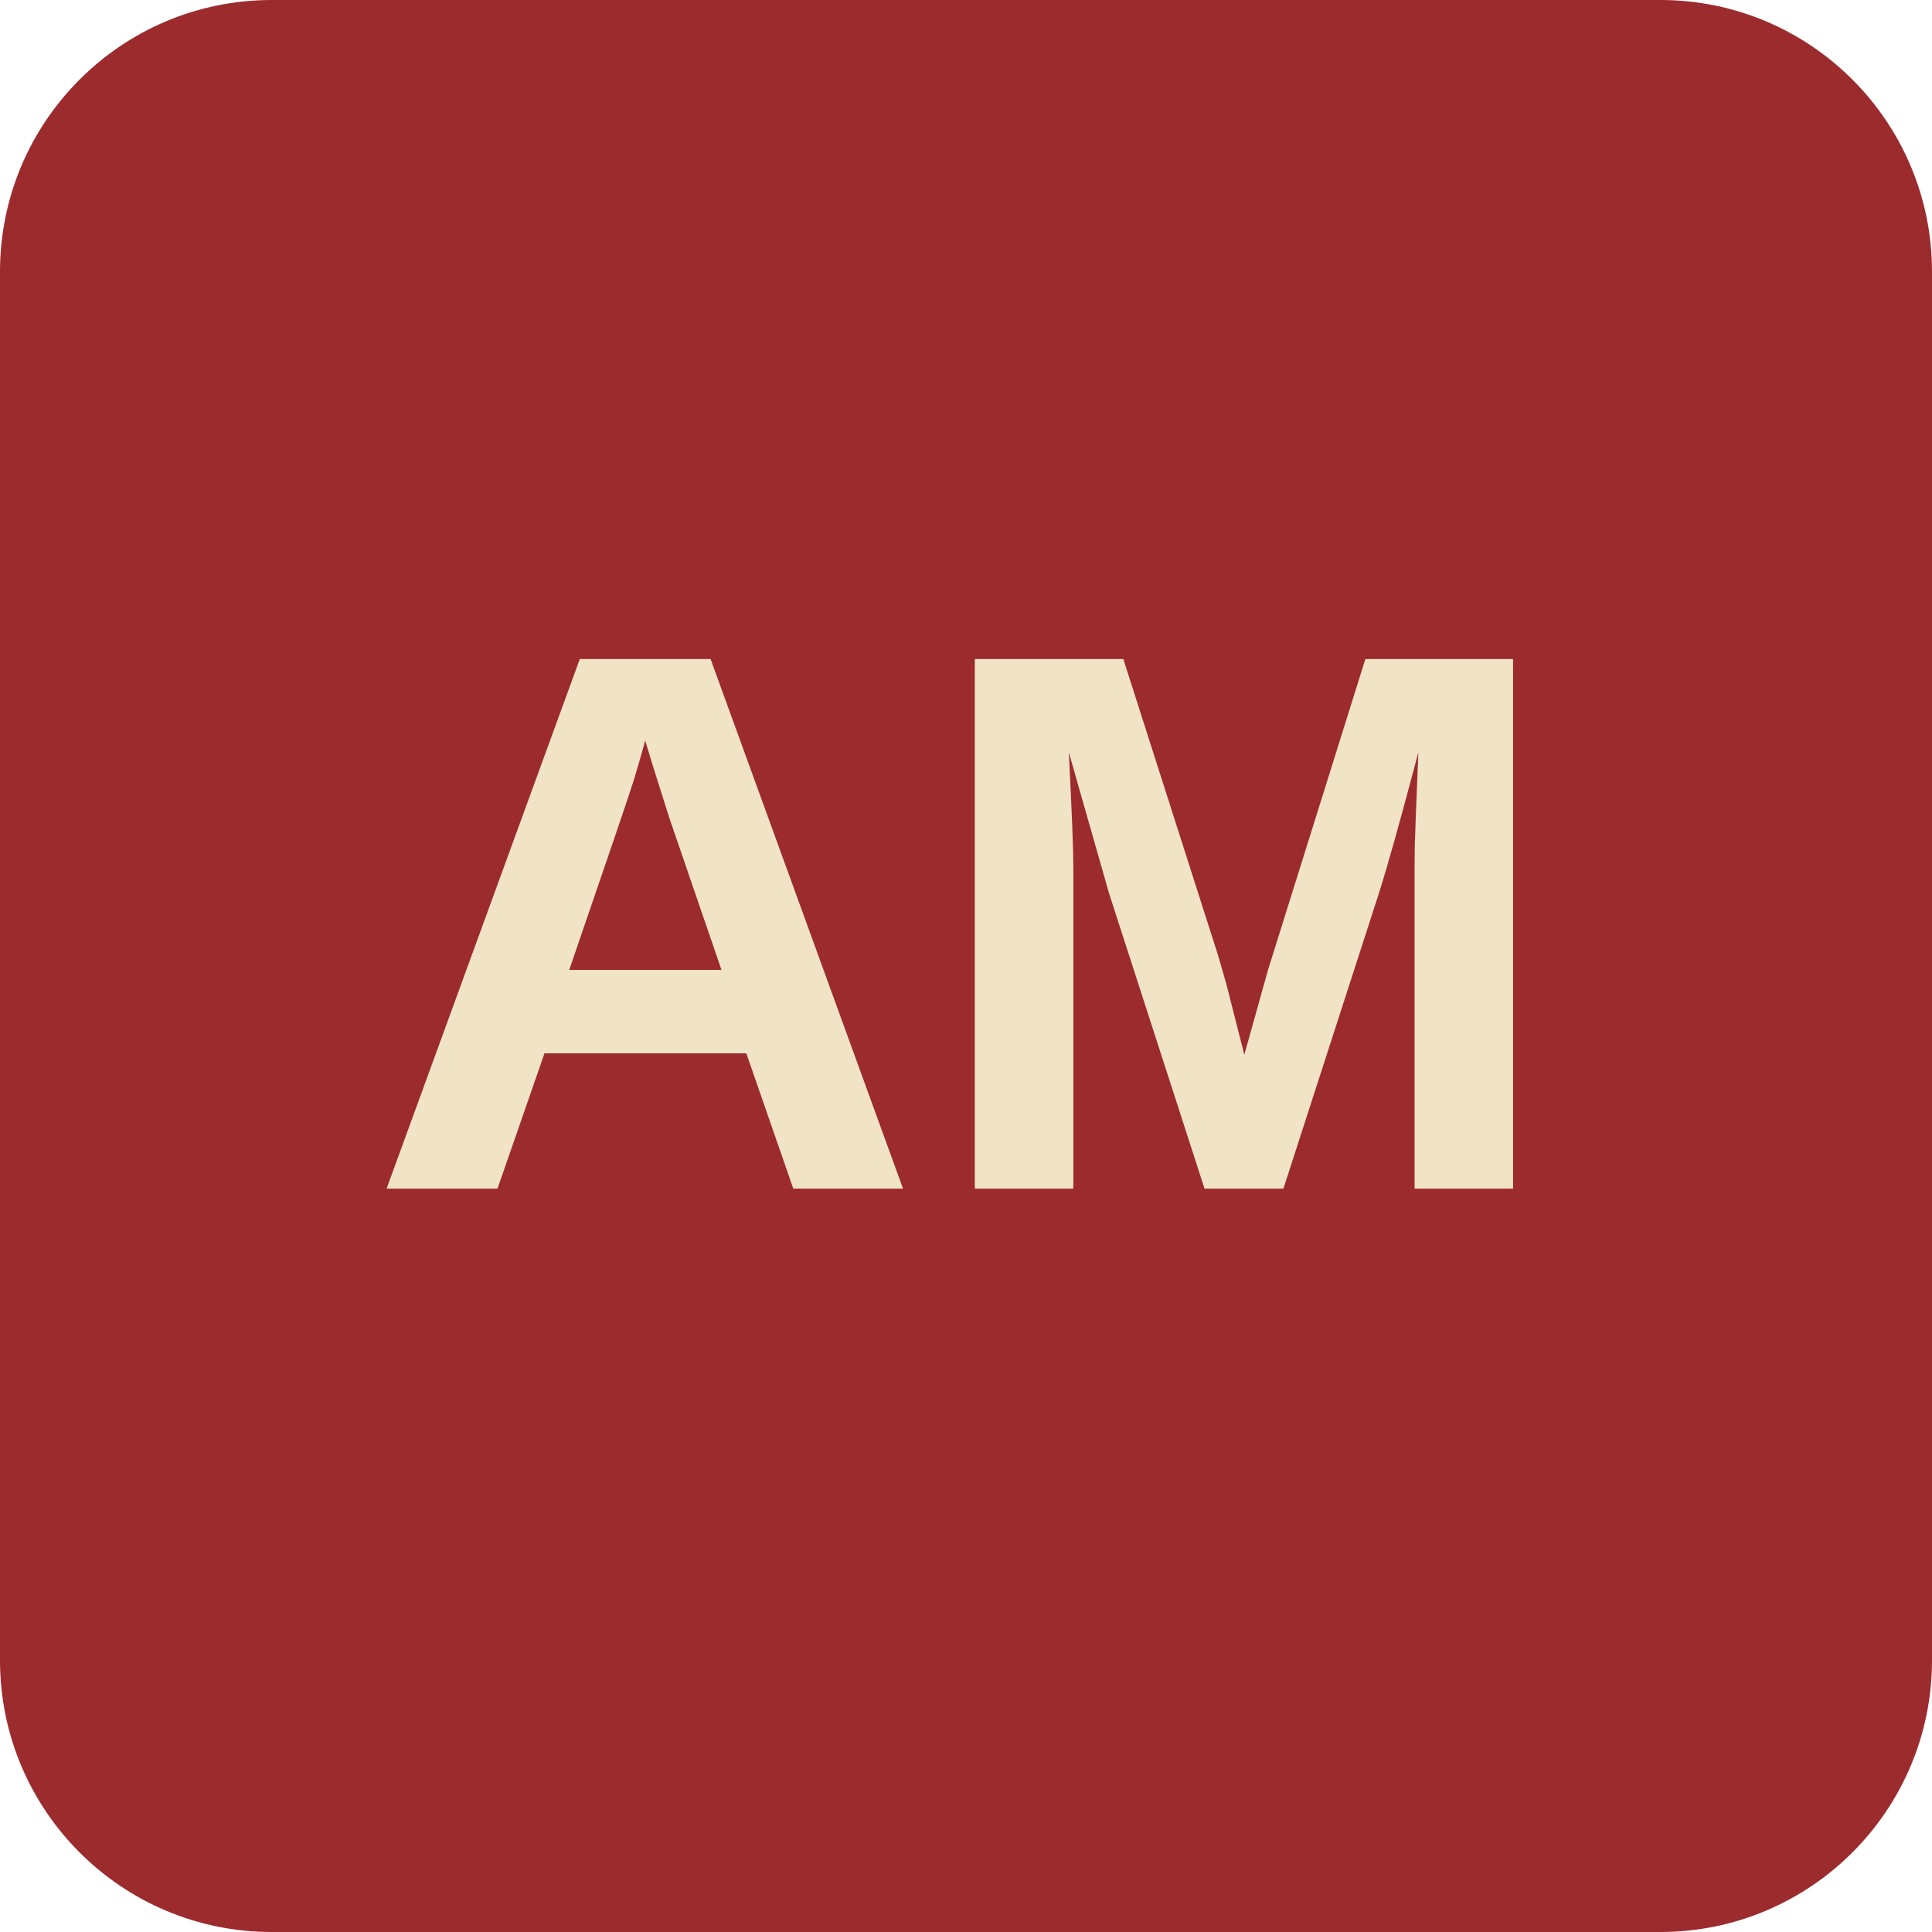
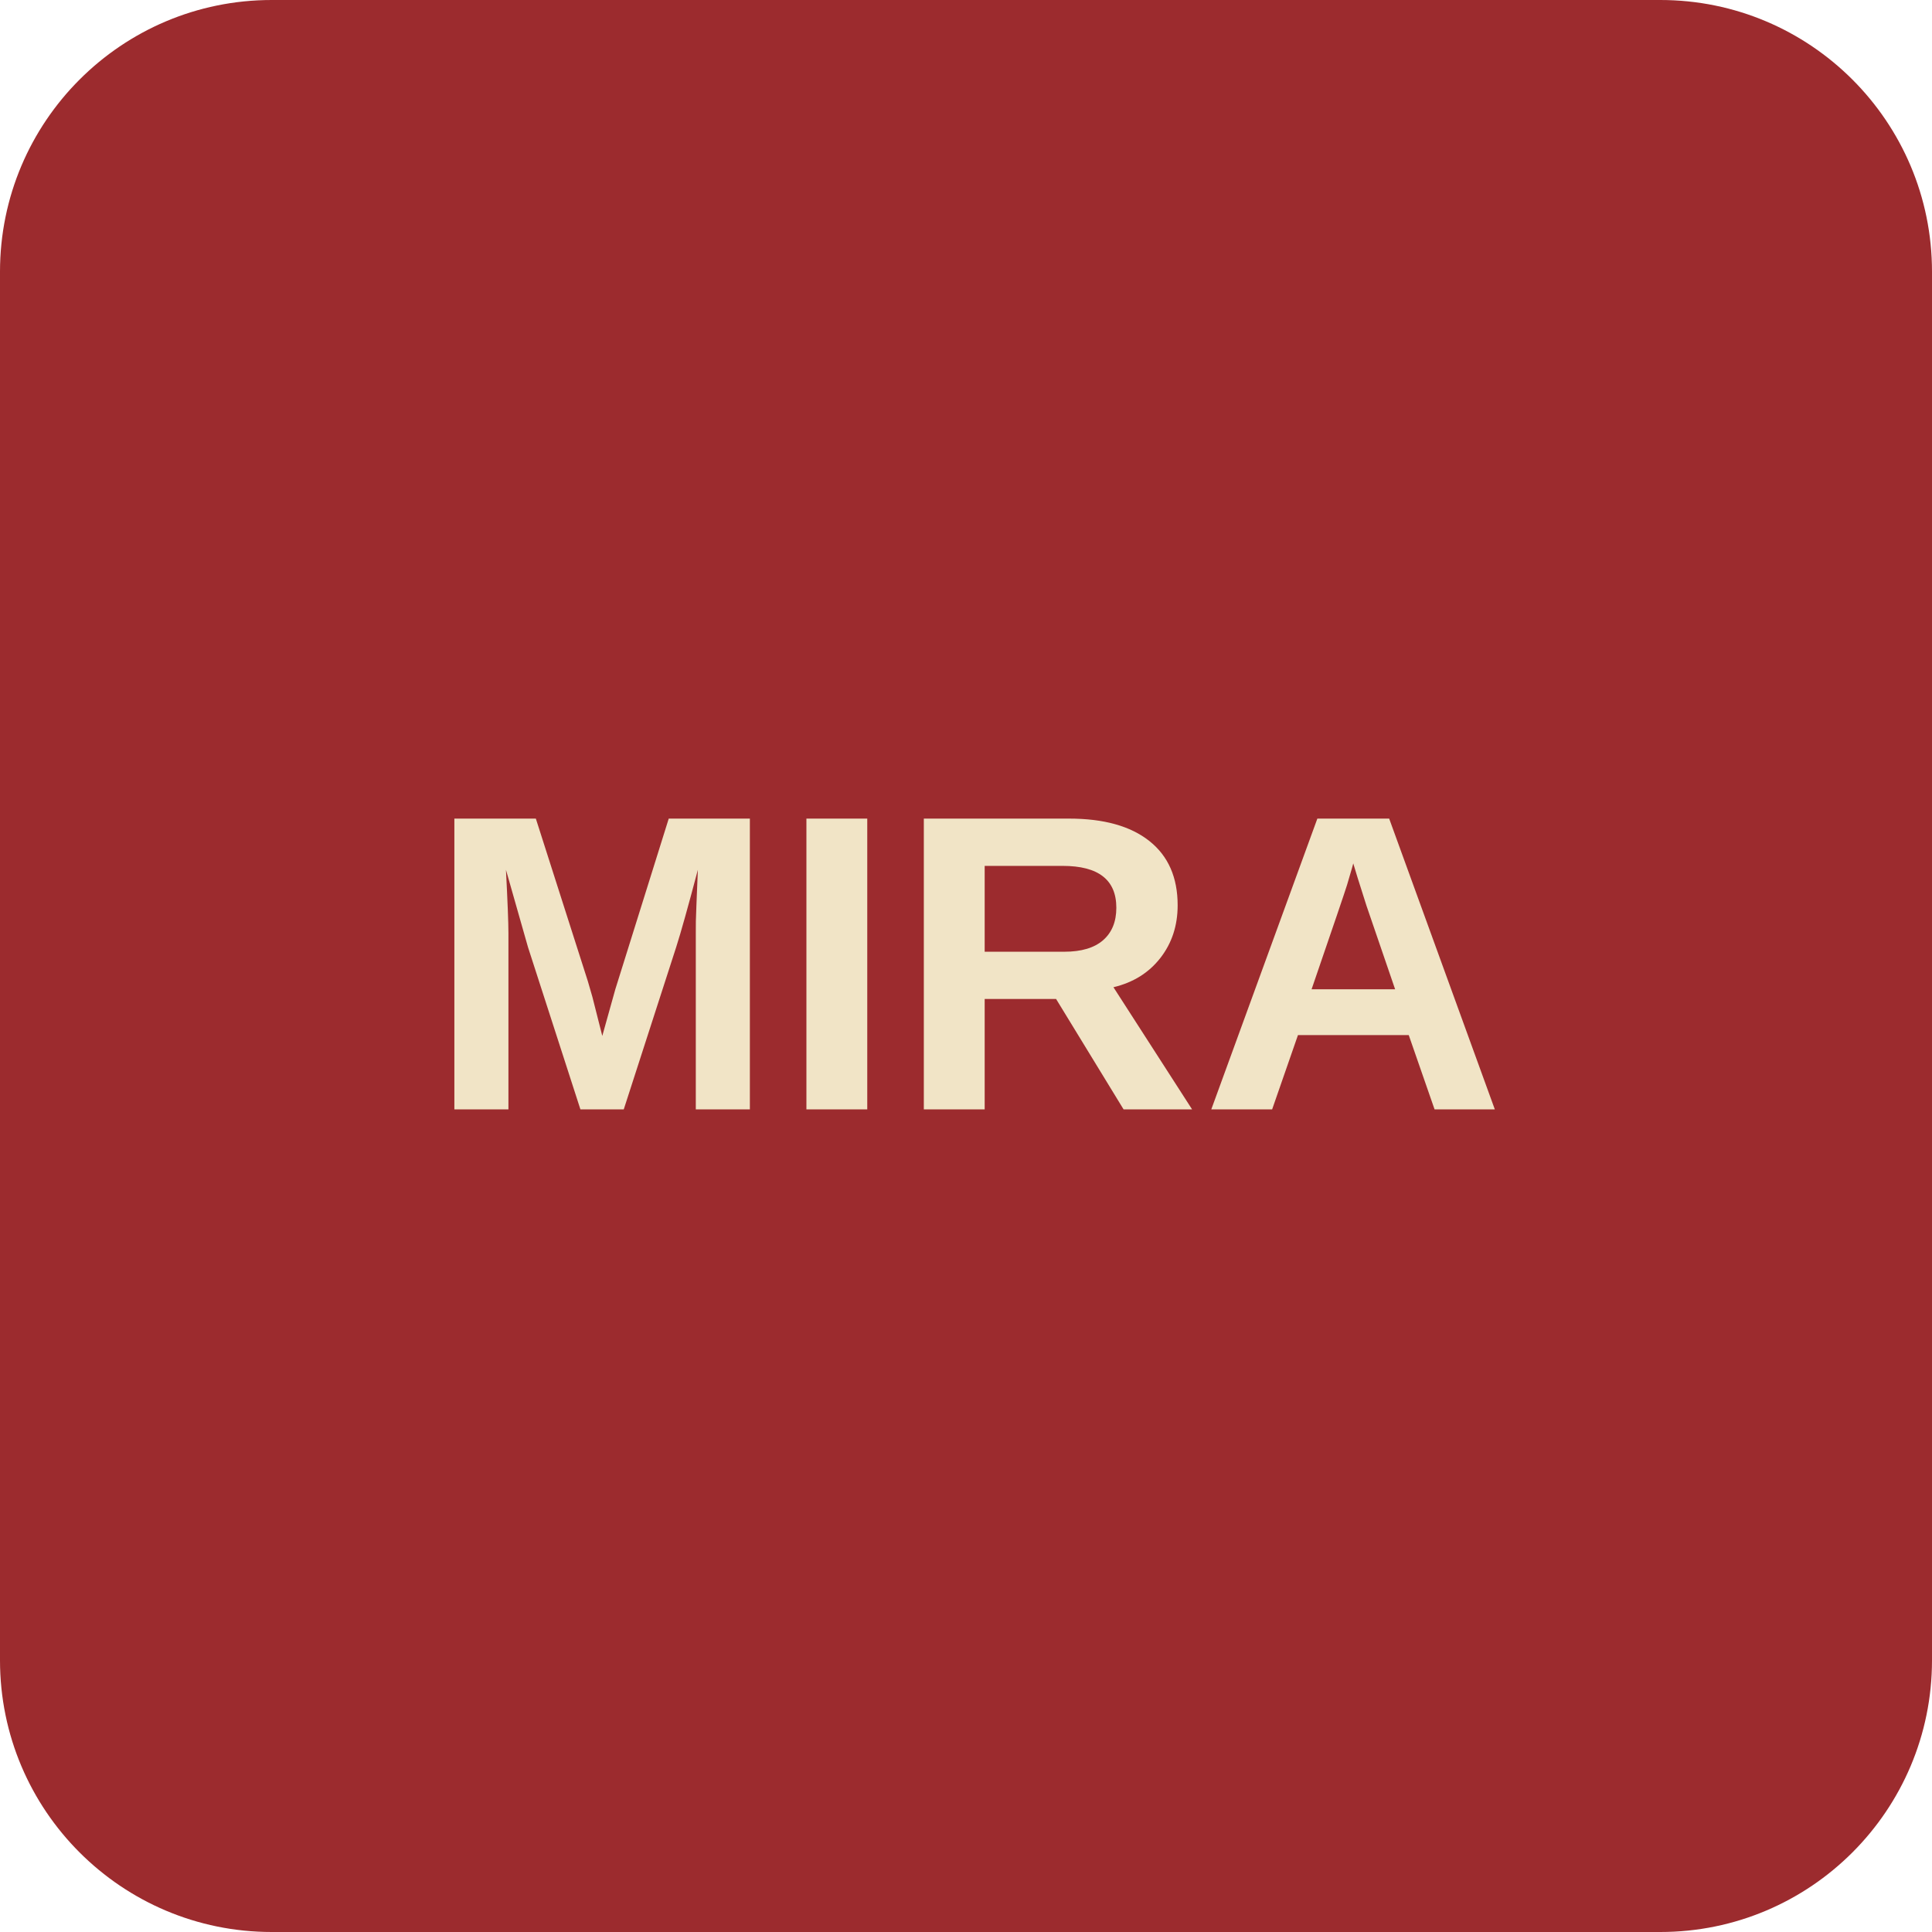
<svg xmlns="http://www.w3.org/2000/svg" width="512" height="512" viewBox="0 0 512 512">
  <rect width="512" height="512" rx="72" fill="#9c2b2e" />
-   <text x="256" y="315" font-family="Arial, sans-serif" font-size="204" font-weight="700" fill="#f1e4c6" text-anchor="middle">AM</text>
+   <text x="256" y="294" font-family="Arial, sans-serif" font-size="112" font-weight="700" fill="#f1e4c6" text-anchor="middle">MIRA</text>
</svg>
